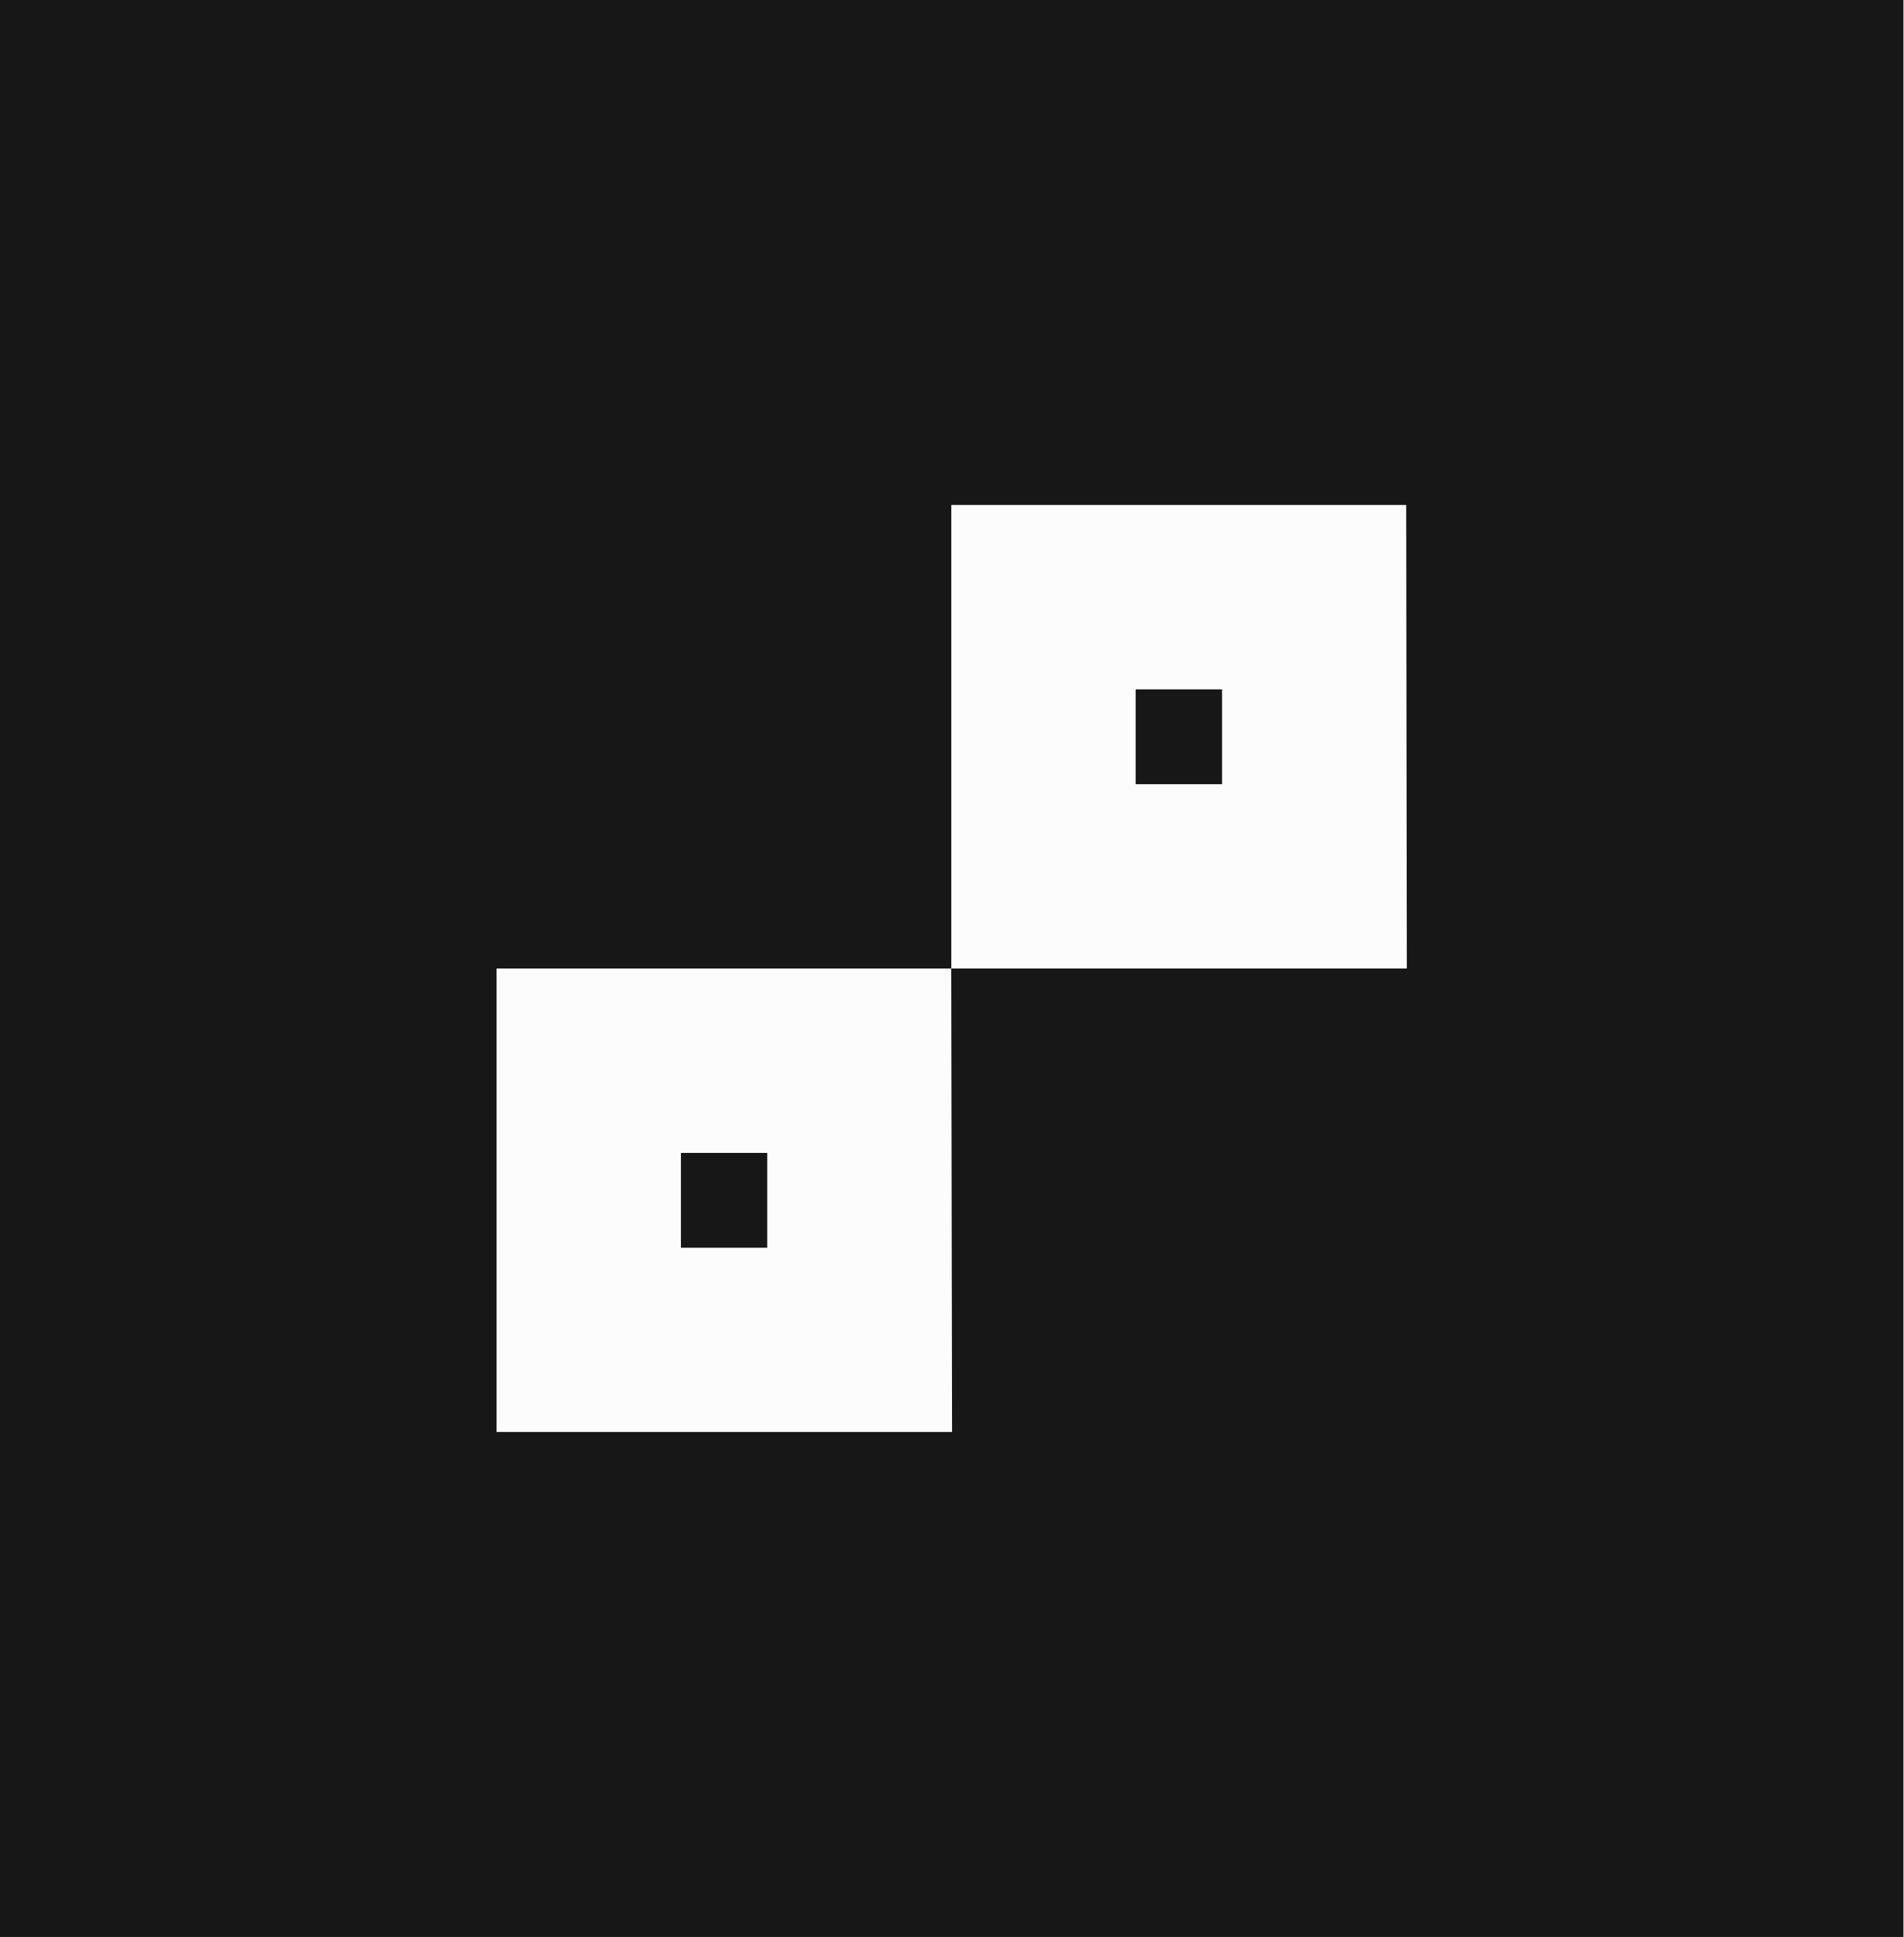
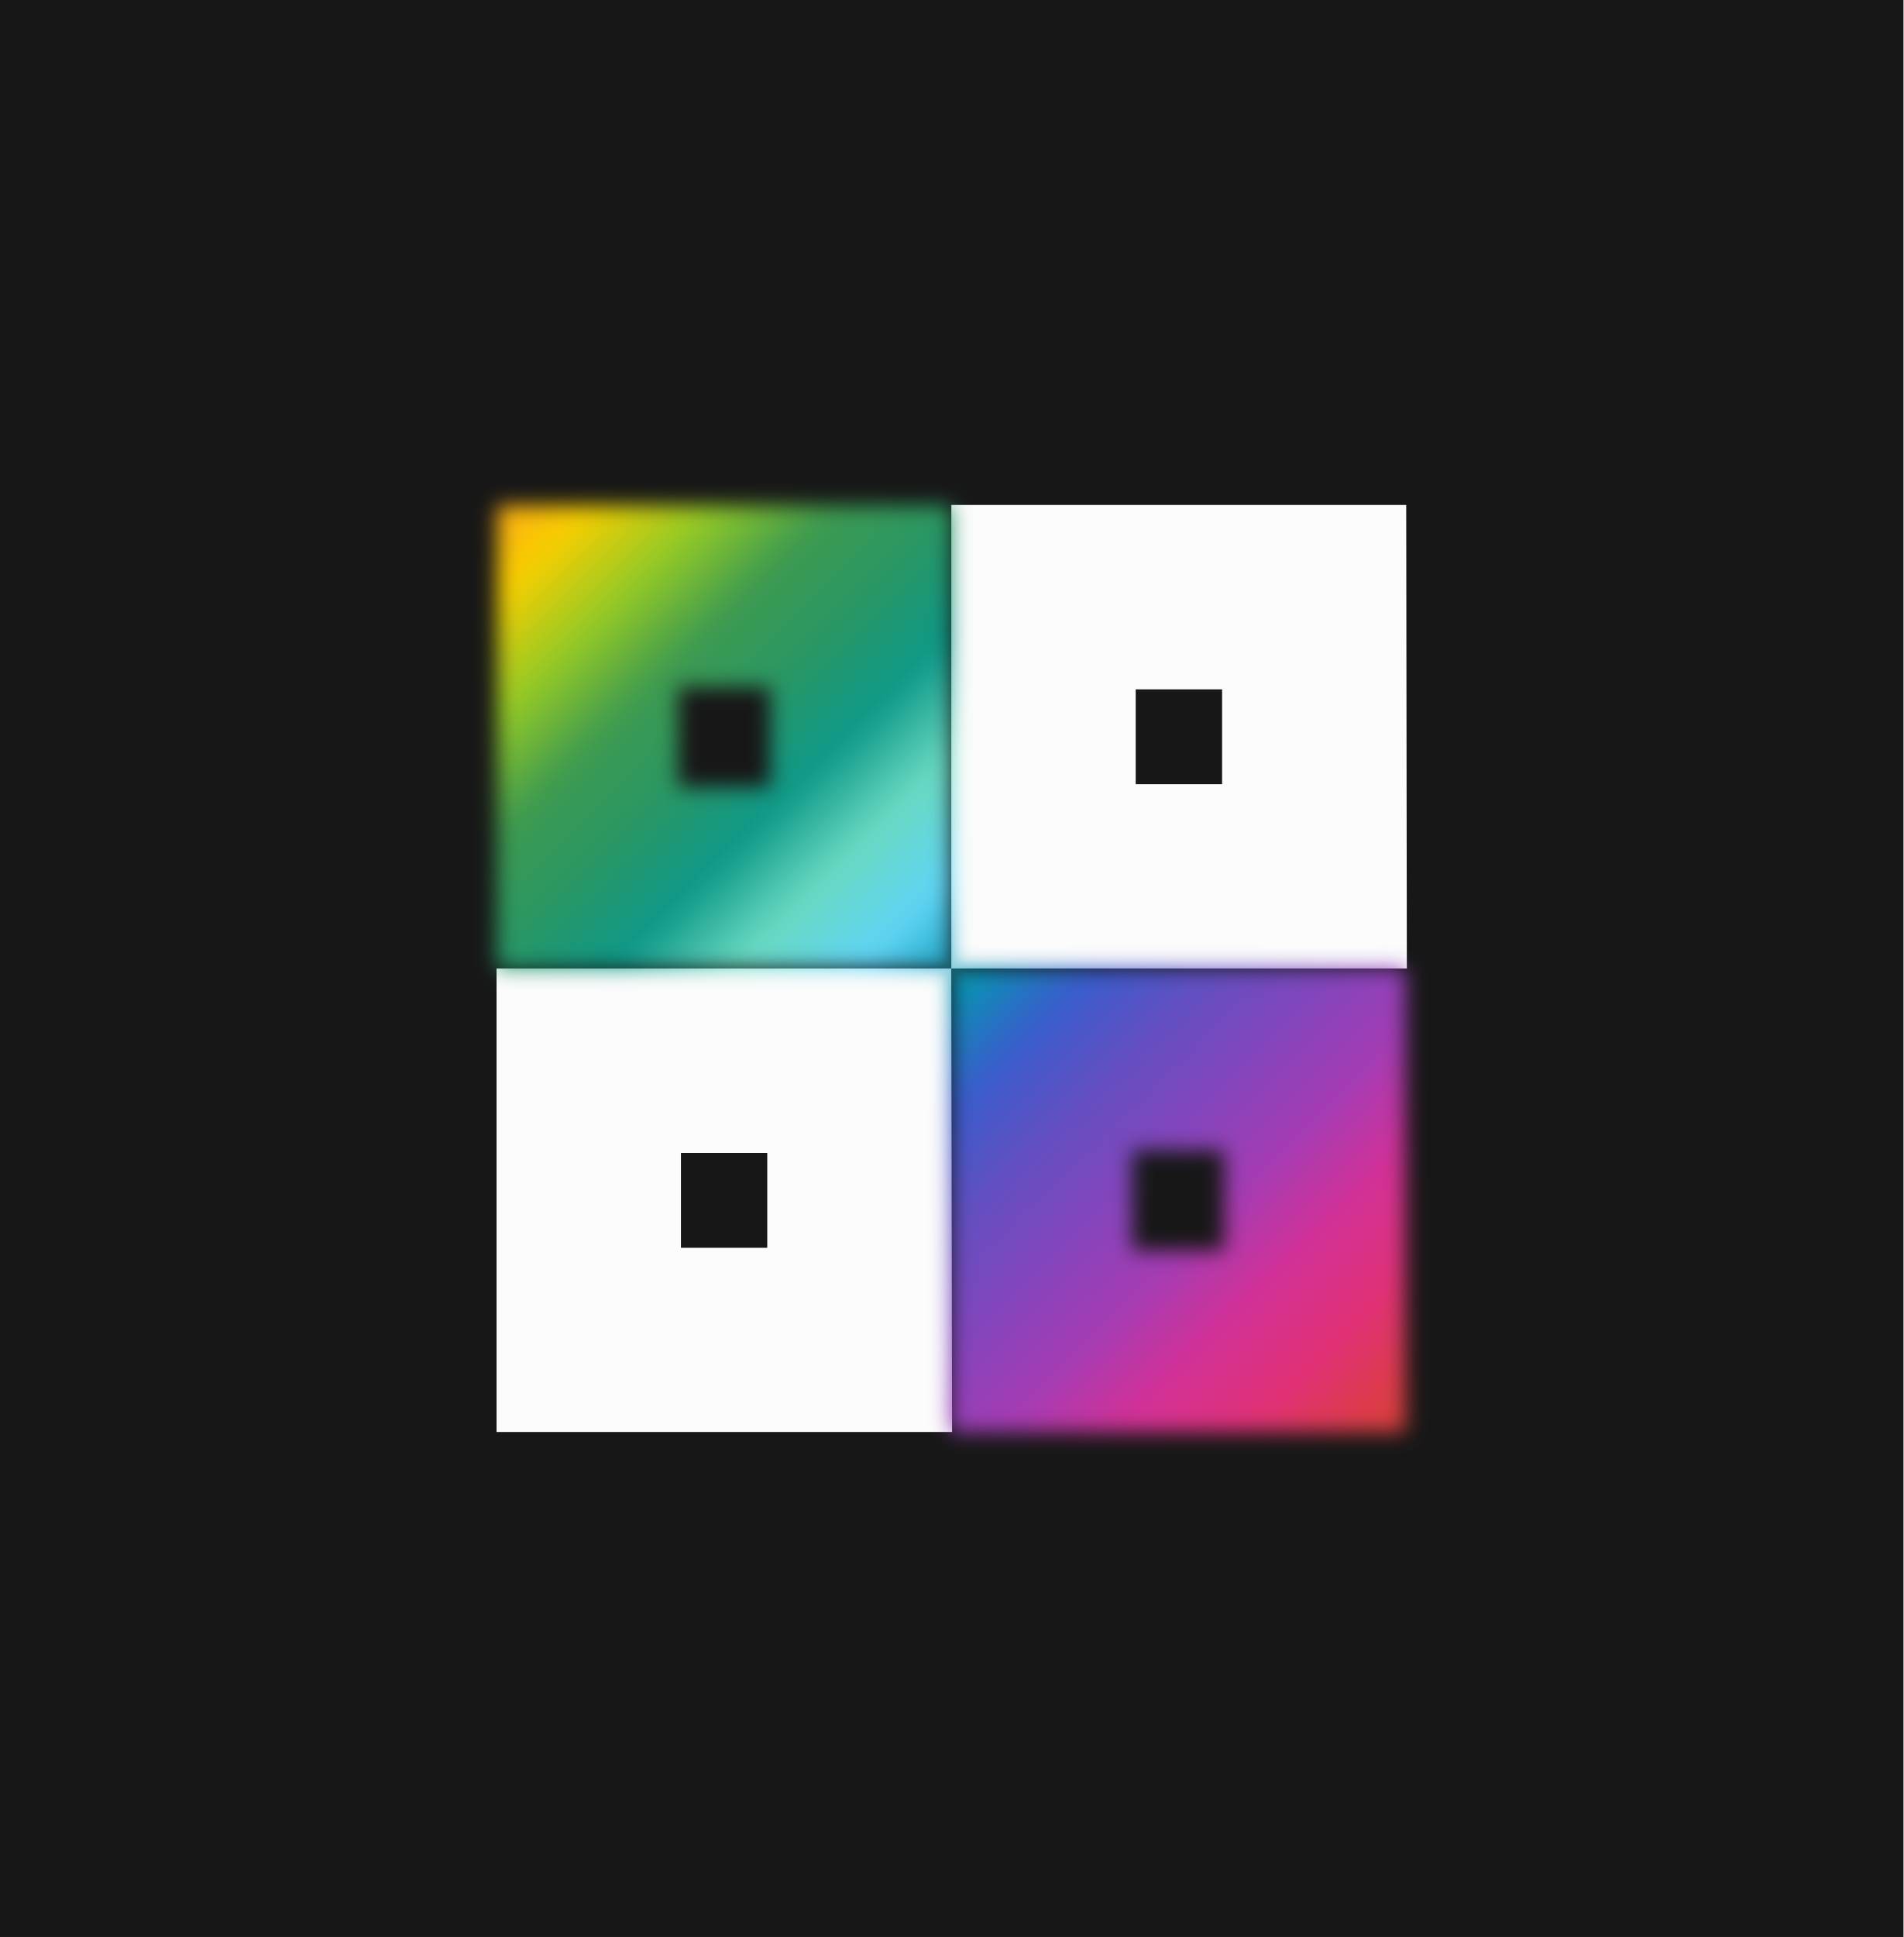
- <svg xmlns="http://www.w3.org/2000/svg" width="30.053mm" height="30.575mm" viewBox="0 0 30.053 30.575" version="1.1" id="svg5">
-   <defs id="defs2" />
-   <g id="layer5" transform="translate(-168.0913,-122.0606)">
-     <g id="g11703" transform="translate(25.28295,131.1491)" style="fill:#171717;fill-opacity:1">
-       <path id="rect11697" style="stroke-width:0.325" d="M 142.808,-9.089 H 172.861 V 21.486 h -30.053 z" />
-       <path id="path11922" style="color:#000000;fill:#fcfcfc;stroke-width:0.325;-inkscape-stroke:none" d="M 157.828,-1.118 V 0.341 6.199 h 7.192 l -0.01,-7.317 z m 2.911,2.911 h 1.364 v 1.497 h -1.364 V 1.959 Z m -10.091,4.406 v 1.456 5.86 h 7.192 l -0.013,-7.316 z m 2.911,2.911 h 1.363 v 1.497 h -1.363 V 9.276 Z" />
+ <svg xmlns="http://www.w3.org/2000/svg" xmlns:xlink="http://www.w3.org/1999/xlink" width="15.033mm" height="15.294mm" viewBox="0 0 15.033 15.294" version="1.1" id="svg5">
+   <defs id="defs2">
+     <linearGradient id="linearGradient7726">
+       <stop style="stop-color:#db4324;stop-opacity:1;" offset="0" id="stop7692" />
+       <stop style="stop-color:#dc3d43;stop-opacity:1;" offset="0.062" id="stop7694" />
+       <stop style="stop-color:#e03177;stop-opacity:1;" offset="0.125" id="stop7696" />
+       <stop style="stop-color:#d23197;stop-opacity:1;" offset="0.188" id="stop7698" />
+       <stop style="stop-color:#a43cb4;stop-opacity:1;" offset="0.25" id="stop7700" />
+       <stop style="stop-color:#8445bc;stop-opacity:1;" offset="0.312" id="stop7702" />
+       <stop style="stop-color:#644fc1;stop-opacity:1;" offset="0.375" id="stop7704" />
+       <stop style="stop-color:#3a5ccc;stop-opacity:1;" offset="0.438" id="stop7706" />
+       <stop style="stop-color:#0894b3;stop-opacity:1;" offset="0.5" id="stop7708" />
+       <stop style="stop-color:#5fd4f4;stop-opacity:1;" offset="0.562" id="stop7710" />
+       <stop style="stop-color:#69d9c1;stop-opacity:1;" offset="0.625" id="stop7712" />
+       <stop style="stop-color:#0e9888;stop-opacity:1;" offset="0.688" id="stop7714" />
+       <stop style="stop-color:#299764;stop-opacity:1;" offset="0.75" id="stop7716" />
+       <stop style="stop-color:#3d9a50;stop-opacity:1;" offset="0.812" id="stop7718" />
+       <stop style="stop-color:#93c926;stop-opacity:1;" offset="0.875" id="stop7720" />
+       <stop style="stop-color:#f7ce00;stop-opacity:1;" offset="0.938" id="stop7722" />
+       <stop style="stop-color:#ffa01c;stop-opacity:1;" offset="1" id="stop7724" />
+     </linearGradient>
+     <linearGradient xlink:href="#linearGradient7726" id="linearGradient7666" gradientUnits="userSpaceOnUse" x1="147.427" y1="5.003" x2="156.66" y2="-4.391" gradientTransform="matrix(-0.8210343,0,0,0.8210343,321.3631,129.5575)" />
+     <filter style="color-interpolation-filters:sRGB" id="filter7935" x="-0.027" y="-0.027" width="1.055" height="1.054">
+       <feGaussianBlur stdDeviation="0.082" id="feGaussianBlur7937" />
+     </filter>
+   </defs>
+   <g id="layer5" transform="translate(-188.9135,-122.0606)">
+     <g id="g55479" transform="matrix(0.5002165,0,0,0.5002165,117.4785,126.6068)" style="fill:#171717;fill-opacity:1">
+       <path id="path55475" style="stroke-width:0.325" d="M 142.808,-9.089 H 172.861 V 21.486 h -30.053 z" />
+       <path id="path55477" style="color:#000000;fill:#fcfcfc;stroke-width:0.325;-inkscape-stroke:none" d="M 157.828,-1.118 V 0.341 6.199 h 7.192 l -0.01,-7.317 z m 2.911,2.911 h 1.364 v 1.497 h -1.364 V 1.959 Z m -10.091,4.406 v 1.456 5.86 h 7.192 l -0.013,-7.316 z m 2.911,2.911 h 1.363 v 1.497 h -1.363 V 9.276 Z" />
+       <path id="path7680" style="color:#000000;fill:url(#linearGradient7666);fill-opacity:1;stroke:none;stroke-width:0.202;stroke-dasharray:none;filter:url(#filter7935)" d="m 192.842,126.053 -0.006,3.654 h 3.591 v -2.938 -0.717 z m 1.428,1.432 h 0.625 0.102 v 0.792 h -0.727 z m 2.157,2.223 -0.008,3.66 h 3.596 v -2.943 -0.716 z m 1.428,1.434 h 0.625 0.103 v 0.793 h -0.728 z" transform="matrix(1.999132,0,0,1.999132,-234.8548,-253.1038)" />
    </g>
  </g>
</svg>
